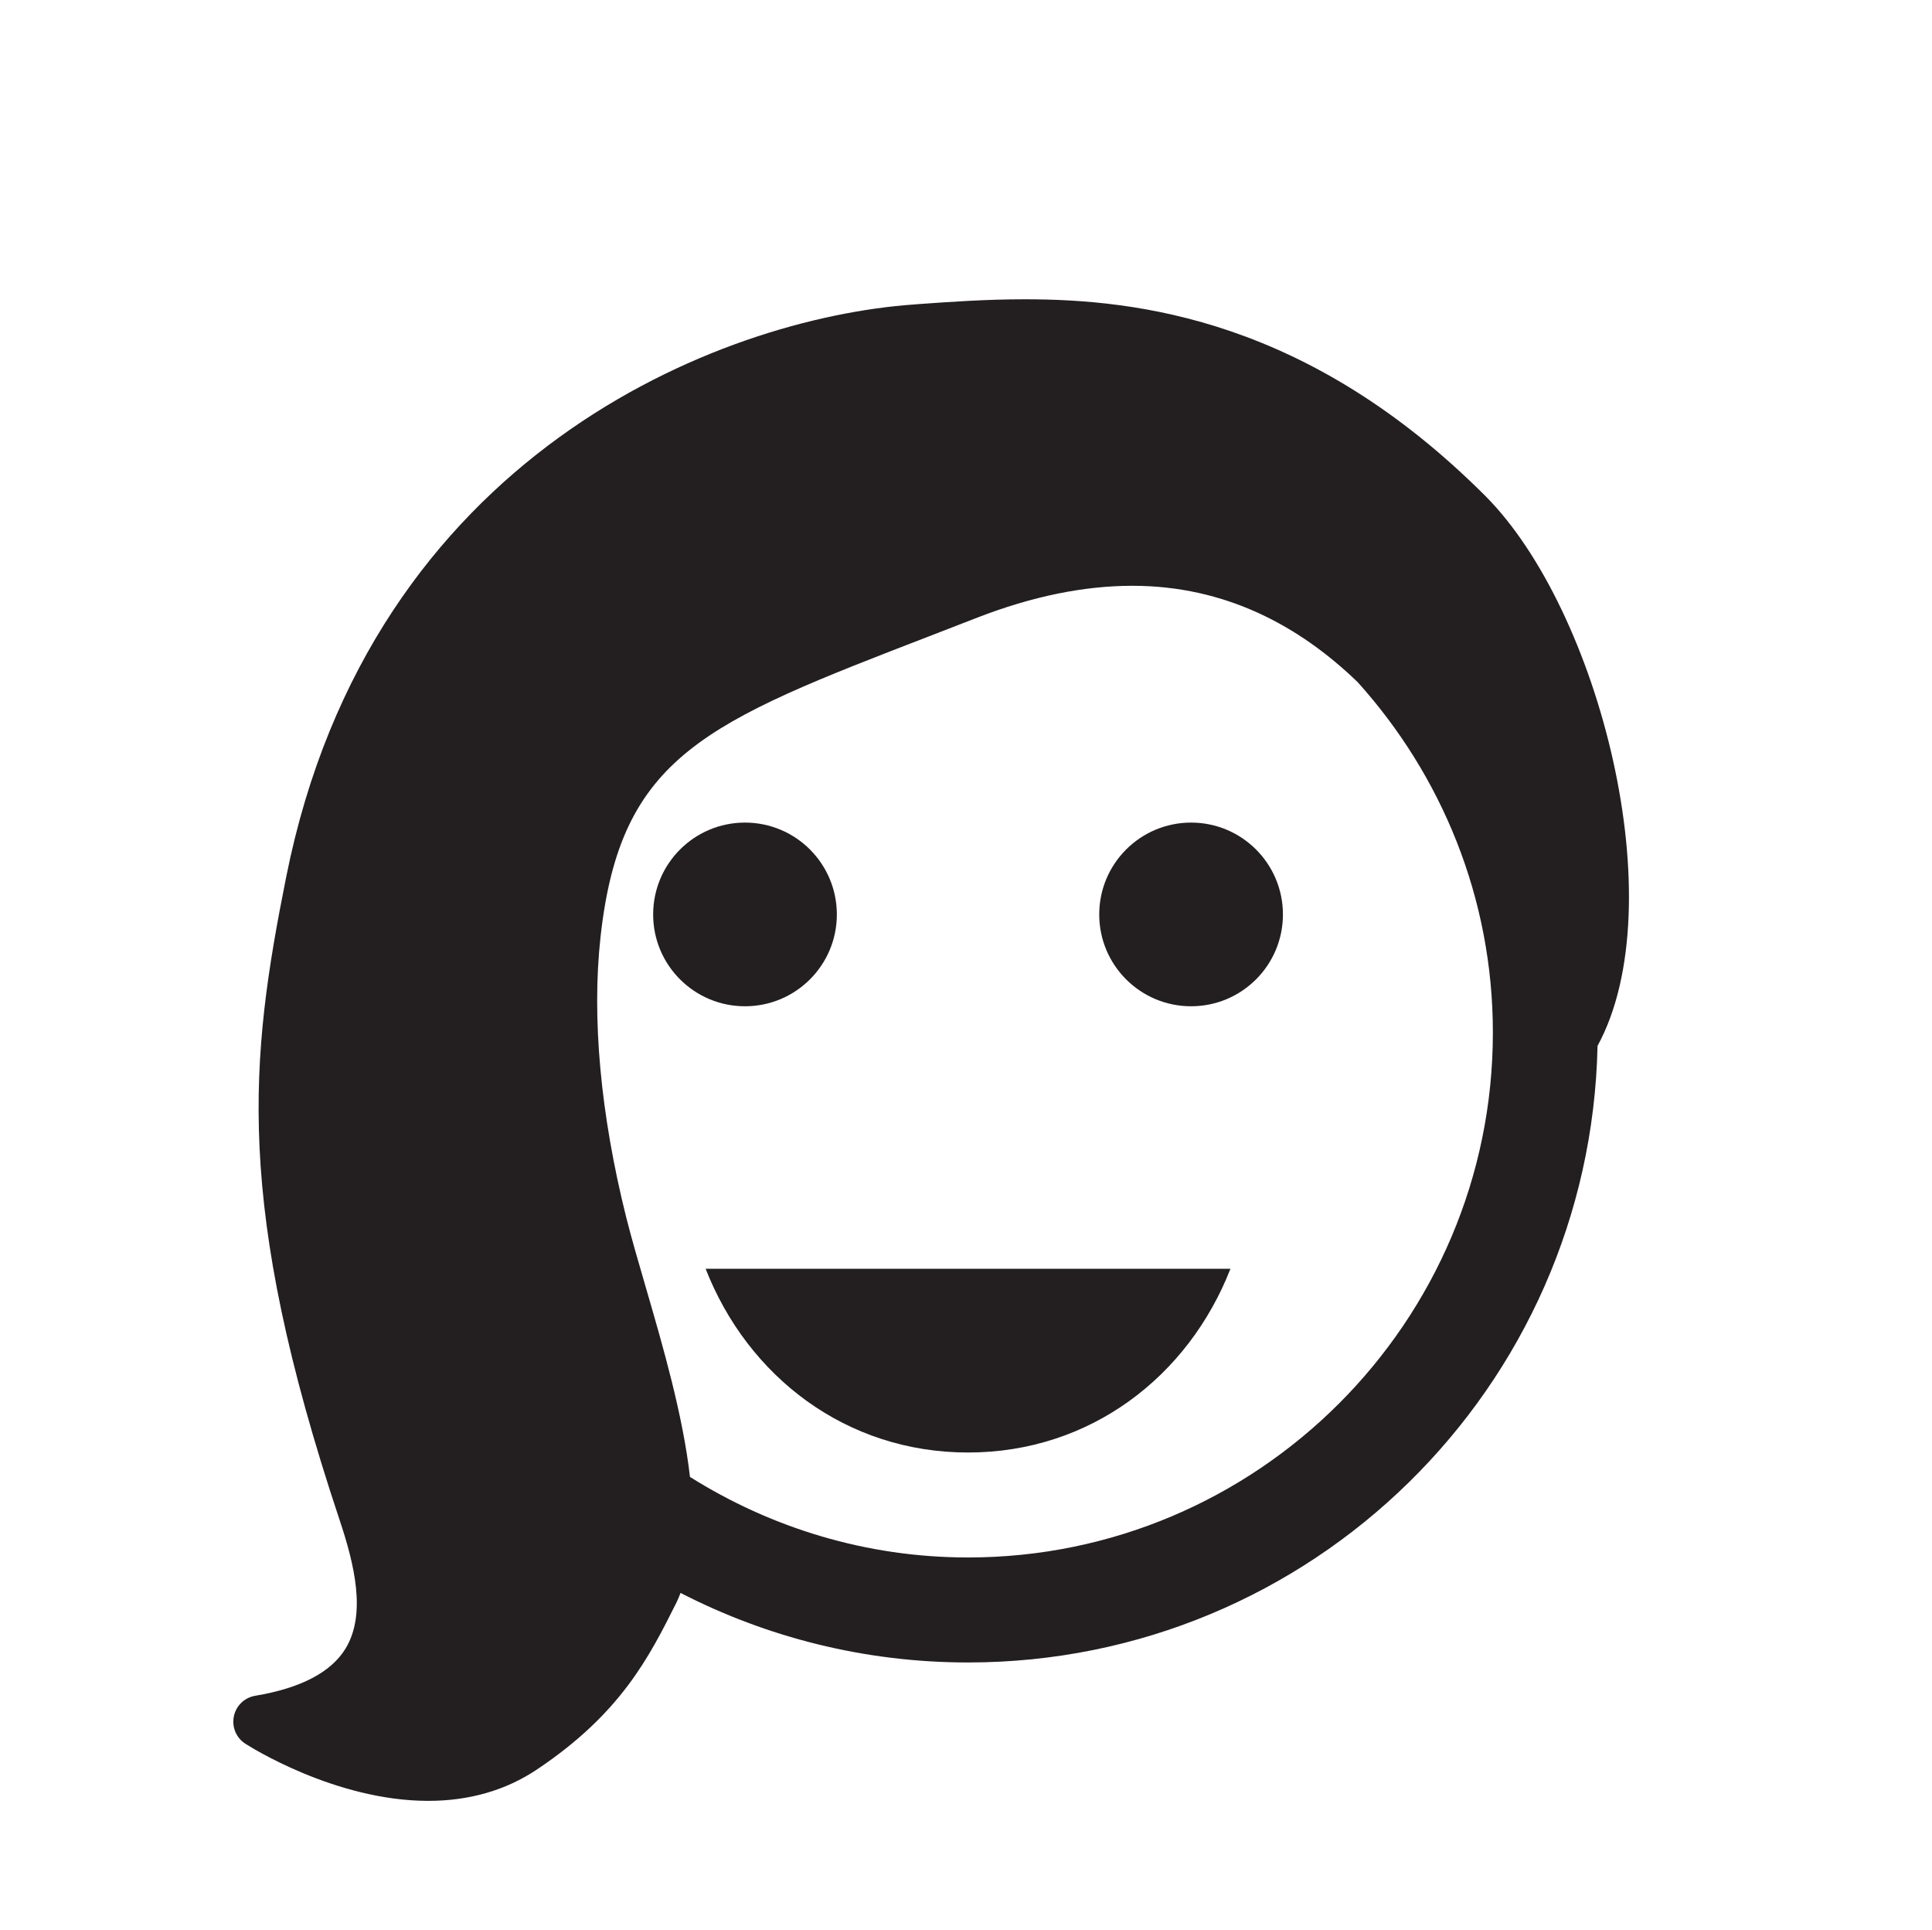
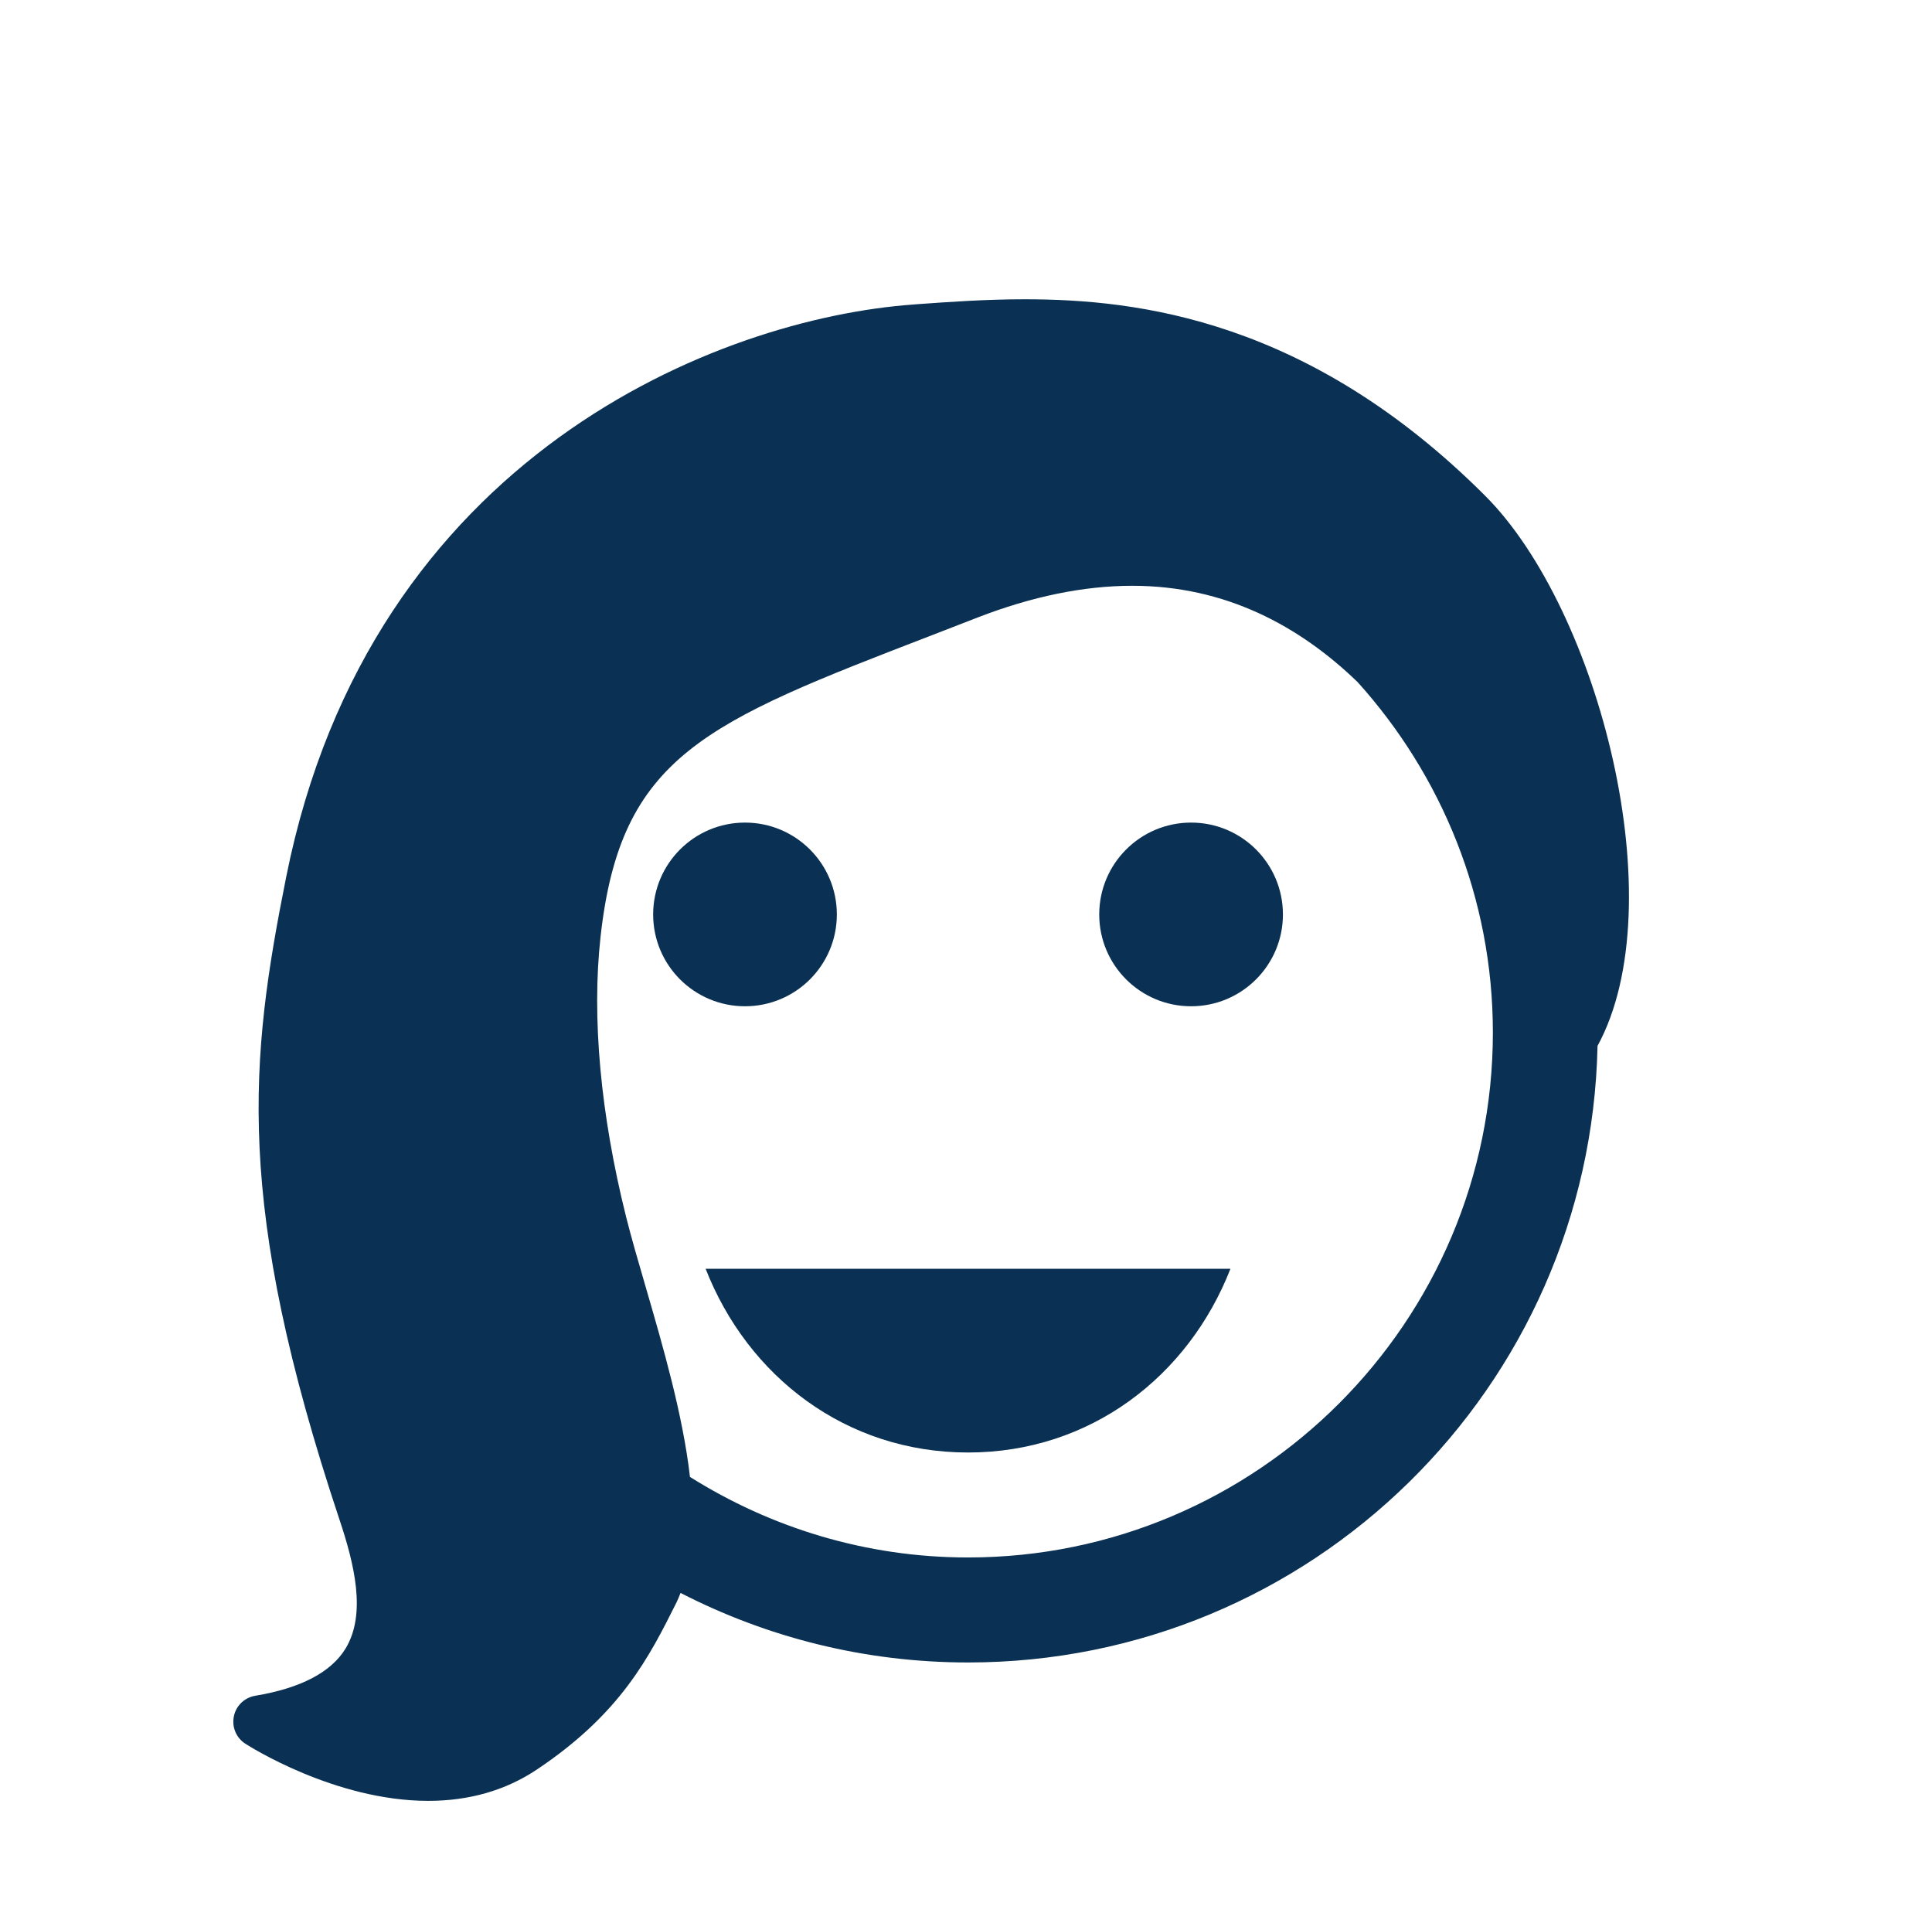
- <svg xmlns="http://www.w3.org/2000/svg" version="1.1" id="Layer_1" x="0px" y="0px" width="100px" height="99.864px" viewBox="0 0 100 99.864" enable-background="new 0 0 100 99.864" xml:space="preserve">
-   <path fill="#231F20" d="M36.523,65.661c2.176,5.562,7.25,9.508,13.582,9.508c6.334,0,11.407-3.945,13.583-9.508H36.523z" />
-   <path fill="#231F20" d="M43.315,47.325c0,2.624-2.128,4.751-4.754,4.751s-4.754-2.127-4.754-4.751c0-2.627,2.128-4.755,4.754-4.755  S43.315,44.698,43.315,47.325" />
-   <path fill="#231F20" d="M66.404,47.325c0,2.624-2.127,4.751-4.754,4.751c-2.625,0-4.754-2.127-4.754-4.751  c0-2.627,2.129-4.755,4.754-4.755C64.277,42.57,66.404,44.698,66.404,47.325" />
-   <path fill="#231F20" d="M76.873,25.658c-9.115-9.113-17.971-10.17-23.836-10.17c-2.008,0-3.891,0.135-5.554,0.254l-0.19,0.016  c-10.005,0.711-28.103,7.747-32.476,29.608c-1.888,9.446-2.719,16.864,2.761,33.296c0.761,2.28,1.393,4.852,0.315,6.641  c-0.745,1.234-2.321,2.061-4.682,2.455c-0.557,0.094-0.996,0.517-1.106,1.064c-0.114,0.549,0.119,1.113,0.592,1.416  c0.186,0.121,4.635,2.959,9.468,2.959c2.117,0,4-0.541,5.605-1.609c4.375-2.918,5.837-5.844,7.253-8.674  c0.076-0.151,0.136-0.317,0.202-0.478c4.462,2.294,9.519,3.599,14.882,3.599c17.774,0,32.211-14.225,32.581-31.908  C86.684,46.795,82.773,31.559,76.873,25.658 M50.105,80.601c-5.289,0-10.213-1.544-14.392-4.168  c-0.367-3.204-1.393-6.741-2.297-9.847c-0.383-1.312-0.741-2.543-1.012-3.623c-1.322-5.299-1.781-10.299-1.322-14.464  c1.033-9.409,5.418-11.1,17.137-15.619l2.378-0.922c2.811-1.09,5.502-1.643,8.01-1.643c4.817,0,8.651,2.074,11.666,4.987  c4.336,4.815,6.998,11.161,6.998,18.133C77.271,68.415,65.084,80.601,50.105,80.601" />
+ <svg xmlns="http://www.w3.org/2000/svg" stroke="#fffff" fill="#0a3153" version="1.1" id="Layer_1" x="0px" y="0px" width="100px" height="99.864px" viewBox="0 0 100 99.864" enable-background="new 0 0 100 99.864" xml:space="preserve">
+   <path d="M36.523,65.661c2.176,5.562,7.25,9.508,13.582,9.508c6.334,0,11.407-3.945,13.583-9.508H36.523z" />
+   <path d="M43.315,47.325c0,2.624-2.128,4.751-4.754,4.751s-4.754-2.127-4.754-4.751c0-2.627,2.128-4.755,4.754-4.755  S43.315,44.698,43.315,47.325" />
+   <path d="M66.404,47.325c0,2.624-2.127,4.751-4.754,4.751c-2.625,0-4.754-2.127-4.754-4.751  c0-2.627,2.129-4.755,4.754-4.755C64.277,42.57,66.404,44.698,66.404,47.325" />
+   <path d="M76.873,25.658c-9.115-9.113-17.971-10.17-23.836-10.17c-2.008,0-3.891,0.135-5.554,0.254l-0.19,0.016  c-10.005,0.711-28.103,7.747-32.476,29.608c-1.888,9.446-2.719,16.864,2.761,33.296c0.761,2.28,1.393,4.852,0.315,6.641  c-0.745,1.234-2.321,2.061-4.682,2.455c-0.557,0.094-0.996,0.517-1.106,1.064c-0.114,0.549,0.119,1.113,0.592,1.416  c0.186,0.121,4.635,2.959,9.468,2.959c2.117,0,4-0.541,5.605-1.609c4.375-2.918,5.837-5.844,7.253-8.674  c0.076-0.151,0.136-0.317,0.202-0.478c4.462,2.294,9.519,3.599,14.882,3.599c17.774,0,32.211-14.225,32.581-31.908  C86.684,46.795,82.773,31.559,76.873,25.658 M50.105,80.601c-5.289,0-10.213-1.544-14.392-4.168  c-0.367-3.204-1.393-6.741-2.297-9.847c-0.383-1.312-0.741-2.543-1.012-3.623c-1.322-5.299-1.781-10.299-1.322-14.464  c1.033-9.409,5.418-11.1,17.137-15.619l2.378-0.922c2.811-1.09,5.502-1.643,8.01-1.643c4.817,0,8.651,2.074,11.666,4.987  c4.336,4.815,6.998,11.161,6.998,18.133C77.271,68.415,65.084,80.601,50.105,80.601" />
</svg>
